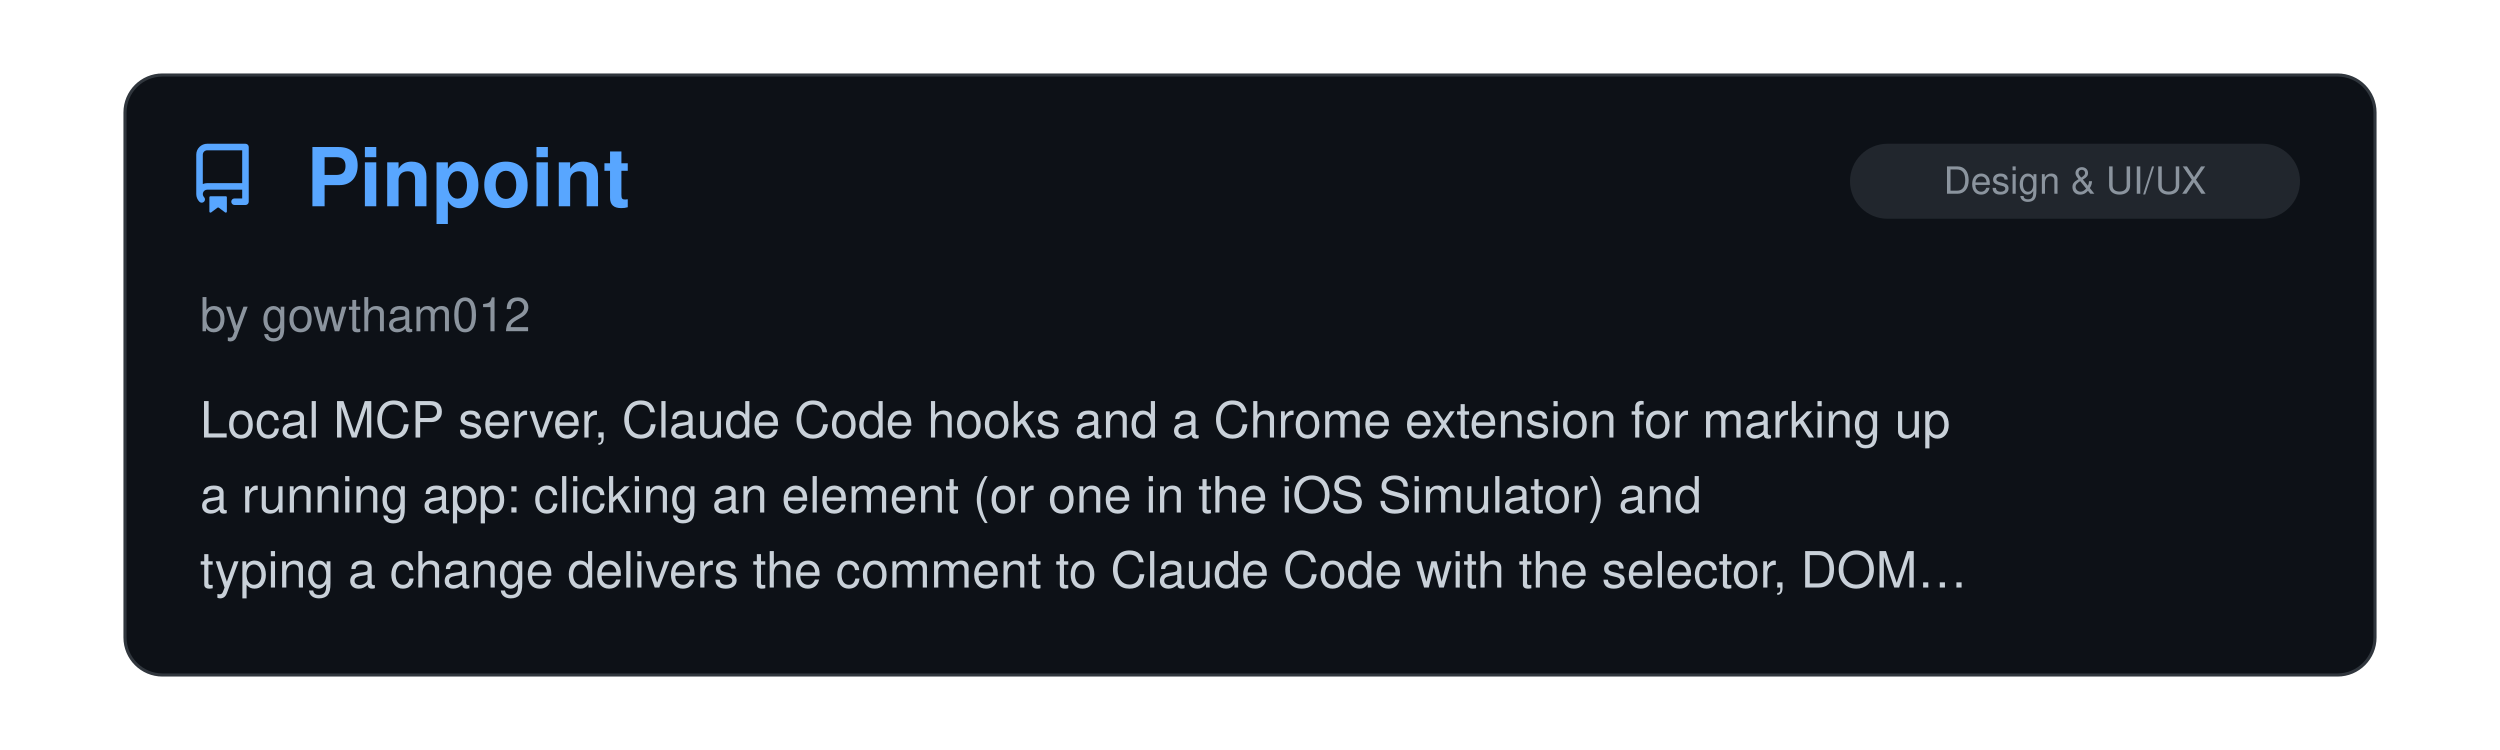
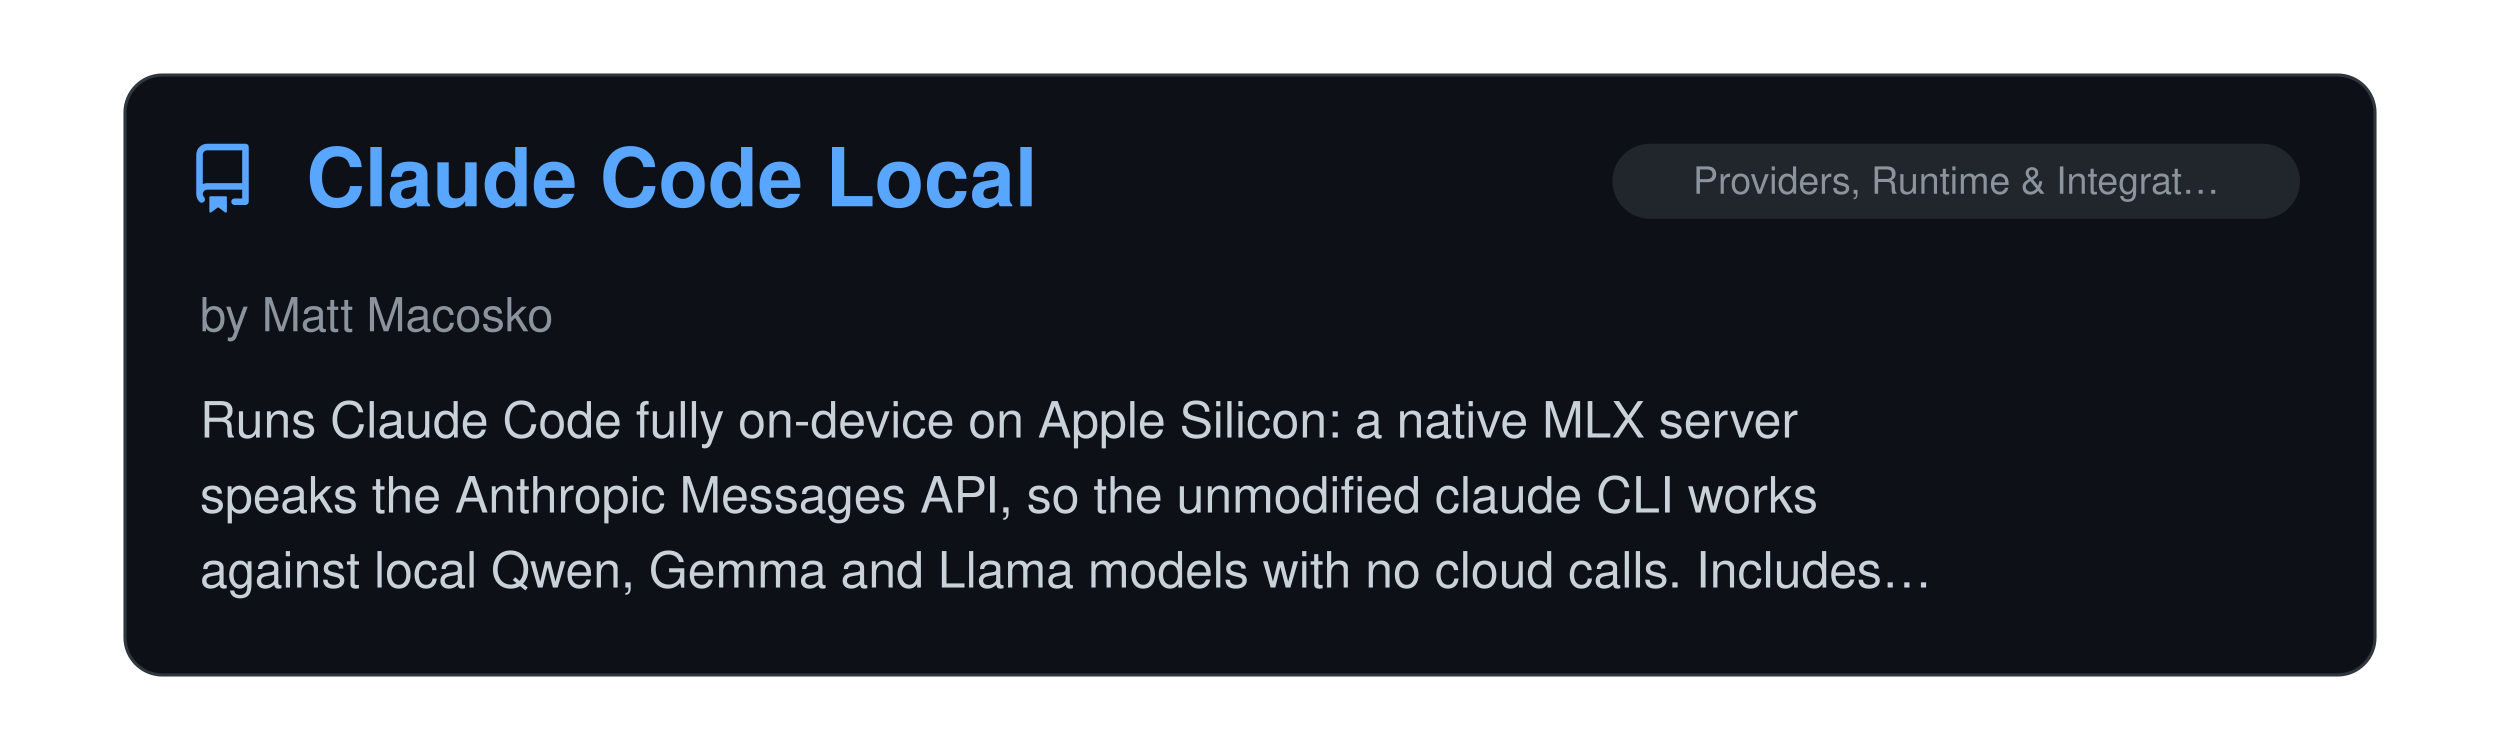
<svg xmlns="http://www.w3.org/2000/svg" viewBox="0 0 800 240" width="100%">
  <clipPath id="raClip">
    <rect x="0" y="0" width="800" height="240" />
  </clipPath>
  <g clip-path="url(#raClip)">
    <g id="raSlider">
      <animateTransform attributeName="transform" type="translate" calcMode="spline" values="0,0; 0,0; -800,0; -800,0; -1600,0; -1600,0; -2400,0; -2400,0; -3200,0; -3200,0; -4000,0; -4000,0; -4800,0" keyTimes="0; 0.15; 0.167; 0.317; 0.333; 0.483; 0.5; 0.65; 0.667; 0.817; 0.833; 0.983; 1" keySplines="0 0 1 1; 0.45 0 0.55 1; 0 0 1 1; 0.45 0 0.55 1; 0 0 1 1; 0.45 0 0.55 1; 0 0 1 1; 0.45 0 0.55 1; 0 0 1 1; 0.45 0 0.55 1; 0 0 1 1; 0.45 0 0.55 1" dur="39s" repeatCount="indefinite" />
      <g transform="translate(0, 0)">
        <rect x="40" y="24" width="720" height="192" rx="12" fill="#0d1117" stroke="#30363d" stroke-width="1" />
        <g transform="translate(60, 46) scale(1.4)" fill="#58a6ff">
          <path d="M2 2.5A2.5 2.5 0 0 1 4.5 0h8.75a.75.75 0 0 1 .75.75v12.5a.75.75 0 0 1-.75.75h-2.5a.75.75 0 0 1 0-1.5h1.75v-2h-8a1 1 0 0 0-.714 1.7.75.75 0 1 1-1.072 1.05A2.495 2.495 0 0 1 2 11.5Zm10.5-1h-8a1 1 0 0 0-1 1v6.708A2.486 2.486 0 0 1 4.5 9h8ZM5 12.25a.25.25 0 0 1 .25-.25h3.5a.25.25 0 0 1 .25.25v3.25a.25.25 0 0 1-.4.2l-1.45-1.087a.249.249 0 0 0-.3 0L5.4 15.7a.25.25 0 0 1-.4-.2Z" />
        </g>
-         <text x="98" y="66" font-family="-apple-system, BlinkMacSystemFont, 'Segoe UI', Helvetica, Arial, sans-serif" font-size="26" font-weight="700" fill="#58a6ff">Pinpoint</text>
-         <rect x="592" y="46" width="144" height="24" rx="12" fill="#21262d" />
-         <text x="664.0" y="62" text-anchor="middle" font-family="-apple-system, BlinkMacSystemFont, 'Segoe UI', Helvetica, Arial, sans-serif" font-size="12" fill="#8b949e">Design &amp; UI/UX</text>
-         <text x="64" y="106" font-family="-apple-system, BlinkMacSystemFont, 'Segoe UI', Helvetica, Arial, sans-serif" font-size="15" fill="#8b949e">by gowtham012</text>
-         <text x="64" y="140" font-family="-apple-system, BlinkMacSystemFont, 'Segoe UI', Helvetica, Arial, sans-serif" font-size="16" fill="#c9d1d9">Local MCP server, Claude Code hooks and a Chrome extension for marking up</text>
-         <text x="64" y="164" font-family="-apple-system, BlinkMacSystemFont, 'Segoe UI', Helvetica, Arial, sans-serif" font-size="16" fill="#c9d1d9">a running app: clicking an element (or one in the iOS Simulator) and</text>
-         <text x="64" y="188" font-family="-apple-system, BlinkMacSystemFont, 'Segoe UI', Helvetica, Arial, sans-serif" font-size="16" fill="#c9d1d9">typing a change delivers the comment to Claude Code with the selector, DOM…</text>
+         <text x="98" y="66" font-family="-apple-system, BlinkMacSystemFont, 'Segoe UI', Helvetica, Arial, sans-serif" font-size="26" font-weight="700" fill="#58a6ff">Claude Code Local</text>
+         <rect x="516" y="46" width="220" height="24" rx="12" fill="#21262d" />
+         <text x="626.0" y="62" text-anchor="middle" font-family="-apple-system, BlinkMacSystemFont, 'Segoe UI', Helvetica, Arial, sans-serif" font-size="12" fill="#8b949e">Providers, Runtime &amp; Integrat…</text>
+         <text x="64" y="106" font-family="-apple-system, BlinkMacSystemFont, 'Segoe UI', Helvetica, Arial, sans-serif" font-size="15" fill="#8b949e">by Matt Macosko</text>
+         <text x="64" y="140" font-family="-apple-system, BlinkMacSystemFont, 'Segoe UI', Helvetica, Arial, sans-serif" font-size="16" fill="#c9d1d9">Runs Claude Code fully on-device on Apple Silicon: a native MLX server</text>
+         <text x="64" y="164" font-family="-apple-system, BlinkMacSystemFont, 'Segoe UI', Helvetica, Arial, sans-serif" font-size="16" fill="#c9d1d9">speaks the Anthropic Messages API, so the unmodified claude CLI works</text>
+         <text x="64" y="188" font-family="-apple-system, BlinkMacSystemFont, 'Segoe UI', Helvetica, Arial, sans-serif" font-size="16" fill="#c9d1d9">against local Qwen, Gemma and Llama models with no cloud calls. Includes…</text>
      </g>
      <g transform="translate(800, 0)">
        <rect x="40" y="24" width="720" height="192" rx="12" fill="#0d1117" stroke="#30363d" stroke-width="1" />
        <g transform="translate(60, 46) scale(1.4)" fill="#58a6ff">
          <path d="M2 2.5A2.5 2.5 0 0 1 4.5 0h8.75a.75.75 0 0 1 .75.75v12.5a.75.75 0 0 1-.75.75h-2.5a.75.75 0 0 1 0-1.5h1.75v-2h-8a1 1 0 0 0-.714 1.7.75.75 0 1 1-1.072 1.05A2.495 2.495 0 0 1 2 11.5Zm10.5-1h-8a1 1 0 0 0-1 1v6.708A2.486 2.486 0 0 1 4.5 9h8ZM5 12.25a.25.25 0 0 1 .25-.25h3.5a.25.25 0 0 1 .25.25v3.25a.25.25 0 0 1-.4.2l-1.45-1.087a.249.249 0 0 0-.3 0L5.4 15.7a.25.25 0 0 1-.4-.2Z" />
        </g>
-         <text x="98" y="66" font-family="-apple-system, BlinkMacSystemFont, 'Segoe UI', Helvetica, Arial, sans-serif" font-size="26" font-weight="700" fill="#58a6ff">atelier</text>
-         <rect x="592" y="46" width="144" height="24" rx="12" fill="#21262d" />
-         <text x="664.0" y="62" text-anchor="middle" font-family="-apple-system, BlinkMacSystemFont, 'Segoe UI', Helvetica, Arial, sans-serif" font-size="12" fill="#8b949e">Design &amp; UI/UX</text>
-         <text x="64" y="106" font-family="-apple-system, BlinkMacSystemFont, 'Segoe UI', Helvetica, Arial, sans-serif" font-size="15" fill="#8b949e">by Ethan Yucetepe</text>
-         <text x="64" y="140" font-family="-apple-system, BlinkMacSystemFont, 'Segoe UI', Helvetica, Arial, sans-serif" font-size="16" fill="#c9d1d9">Claude Code plugin with eight design-automation skills driven by one</text>
-         <text x="64" y="164" font-family="-apple-system, BlinkMacSystemFont, 'Segoe UI', Helvetica, Arial, sans-serif" font-size="16" fill="#c9d1d9">schema-validated brand.json: design tokens for CSS, Tailwind, TypeScript</text>
-         <text x="64" y="188" font-family="-apple-system, BlinkMacSystemFont, 'Segoe UI', Helvetica, Arial, sans-serif" font-size="16" fill="#c9d1d9">and Figma, social cards, favicon and app-icon sets, responsive AVIF and…</text>
+         <text x="98" y="66" font-family="-apple-system, BlinkMacSystemFont, 'Segoe UI', Helvetica, Arial, sans-serif" font-size="26" font-weight="700" fill="#58a6ff">cc-semaphore</text>
+         <rect x="516" y="46" width="220" height="24" rx="12" fill="#21262d" />
+         <text x="626.0" y="62" text-anchor="middle" font-family="-apple-system, BlinkMacSystemFont, 'Segoe UI', Helvetica, Arial, sans-serif" font-size="12" fill="#8b949e">Observability &amp; Monitoring</text>
+         <text x="64" y="106" font-family="-apple-system, BlinkMacSystemFont, 'Segoe UI', Helvetica, Arial, sans-serif" font-size="15" fill="#8b949e">by patakuti</text>
+         <text x="64" y="140" font-family="-apple-system, BlinkMacSystemFont, 'Segoe UI', Helvetica, Arial, sans-serif" font-size="16" fill="#c9d1d9">A lightweight session monitor for parallel Claude Code sessions.</text>
+         <text x="64" y="164" font-family="-apple-system, BlinkMacSystemFont, 'Segoe UI', Helvetica, Arial, sans-serif" font-size="16" fill="#c9d1d9">Aggregates running/waiting/idle status across sessions into the OS status</text>
+         <text x="64" y="188" font-family="-apple-system, BlinkMacSystemFont, 'Segoe UI', Helvetica, Arial, sans-serif" font-size="16" fill="#c9d1d9">bar or system tray, with the same experience on native Linux (GNOME Shell…</text>
      </g>
      <g transform="translate(1600, 0)">
        <rect x="40" y="24" width="720" height="192" rx="12" fill="#0d1117" stroke="#30363d" stroke-width="1" />
        <g transform="translate(60, 46) scale(1.4)" fill="#58a6ff">
          <path d="M2 2.5A2.5 2.5 0 0 1 4.5 0h8.75a.75.75 0 0 1 .75.75v12.5a.75.75 0 0 1-.75.75h-2.5a.75.75 0 0 1 0-1.5h1.75v-2h-8a1 1 0 0 0-.714 1.7.75.75 0 1 1-1.072 1.05A2.495 2.495 0 0 1 2 11.5Zm10.5-1h-8a1 1 0 0 0-1 1v6.708A2.486 2.486 0 0 1 4.5 9h8ZM5 12.25a.25.25 0 0 1 .25-.25h3.5a.25.25 0 0 1 .25.25v3.25a.25.25 0 0 1-.4.2l-1.45-1.087a.249.249 0 0 0-.3 0L5.4 15.7a.25.25 0 0 1-.4-.2Z" />
        </g>
-         <text x="98" y="66" font-family="-apple-system, BlinkMacSystemFont, 'Segoe UI', Helvetica, Arial, sans-serif" font-size="26" font-weight="700" fill="#58a6ff">Consort</text>
-         <rect x="585" y="46" width="151" height="24" rx="12" fill="#21262d" />
-         <text x="660.5" y="62" text-anchor="middle" font-family="-apple-system, BlinkMacSystemFont, 'Segoe UI', Helvetica, Arial, sans-serif" font-size="12" fill="#8b949e">Agent Orchestration</text>
-         <text x="64" y="106" font-family="-apple-system, BlinkMacSystemFont, 'Segoe UI', Helvetica, Arial, sans-serif" font-size="15" fill="#8b949e">by Kevin Hartman</text>
-         <text x="64" y="140" font-family="-apple-system, BlinkMacSystemFont, 'Segoe UI', Helvetica, Arial, sans-serif" font-size="16" fill="#c9d1d9">Spec-first, test-driven agent framework: runs the build loop against live</text>
-         <text x="64" y="164" font-family="-apple-system, BlinkMacSystemFont, 'Segoe UI', Helvetica, Arial, sans-serif" font-size="16" fill="#c9d1d9">Lakebase Postgres branches under a deterministic orchestrator, with human-</text>
-         <text x="64" y="188" font-family="-apple-system, BlinkMacSystemFont, 'Segoe UI', Helvetica, Arial, sans-serif" font-size="16" fill="#c9d1d9">approval gates.</text>
+         <text x="98" y="66" font-family="-apple-system, BlinkMacSystemFont, 'Segoe UI', Helvetica, Arial, sans-serif" font-size="26" font-weight="700" fill="#58a6ff">bough</text>
+         <rect x="516" y="46" width="220" height="24" rx="12" fill="#21262d" />
+         <text x="626.0" y="62" text-anchor="middle" font-family="-apple-system, BlinkMacSystemFont, 'Segoe UI', Helvetica, Arial, sans-serif" font-size="12" fill="#8b949e">Observability &amp; Monitoring</text>
+         <text x="64" y="106" font-family="-apple-system, BlinkMacSystemFont, 'Segoe UI', Helvetica, Arial, sans-serif" font-size="15" fill="#8b949e">by nickelsec</text>
+         <text x="64" y="140" font-family="-apple-system, BlinkMacSystemFont, 'Segoe UI', Helvetica, Arial, sans-serif" font-size="16" fill="#c9d1d9">Reads Claude Code JSONL session transcripts and draws a project's history</text>
+         <text x="64" y="164" font-family="-apple-system, BlinkMacSystemFont, 'Segoe UI', Helvetica, Arial, sans-serif" font-size="16" fill="#c9d1d9">as a creatively-styled diagram: a day, the tasks inside it, and every</text>
+         <text x="64" y="188" font-family="-apple-system, BlinkMacSystemFont, 'Segoe UI', Helvetica, Arial, sans-serif" font-size="16" fill="#c9d1d9">prompt, with the ones that ended in a commit marked. Segments work from…</text>
      </g>
      <g transform="translate(2400, 0)">
        <rect x="40" y="24" width="720" height="192" rx="12" fill="#0d1117" stroke="#30363d" stroke-width="1" />
        <g transform="translate(60, 46) scale(1.4)" fill="#58a6ff">
          <path d="M2 2.5A2.5 2.5 0 0 1 4.5 0h8.75a.75.75 0 0 1 .75.75v12.5a.75.75 0 0 1-.75.75h-2.5a.75.75 0 0 1 0-1.5h1.75v-2h-8a1 1 0 0 0-.714 1.7.75.75 0 1 1-1.072 1.05A2.495 2.495 0 0 1 2 11.5Zm10.5-1h-8a1 1 0 0 0-1 1v6.708A2.486 2.486 0 0 1 4.5 9h8ZM5 12.25a.25.25 0 0 1 .25-.25h3.5a.25.25 0 0 1 .25.25v3.25a.25.25 0 0 1-.4.2l-1.45-1.087a.249.249 0 0 0-.3 0L5.4 15.7a.25.25 0 0 1-.4-.2Z" />
        </g>
-         <text x="98" y="66" font-family="-apple-system, BlinkMacSystemFont, 'Segoe UI', Helvetica, Arial, sans-serif" font-size="26" font-weight="700" fill="#58a6ff">geo-sleuth</text>
+         <text x="98" y="66" font-family="-apple-system, BlinkMacSystemFont, 'Segoe UI', Helvetica, Arial, sans-serif" font-size="26" font-weight="700" fill="#58a6ff">Repowire</text>
        <rect x="516" y="46" width="220" height="24" rx="12" fill="#21262d" />
-         <text x="626.0" y="62" text-anchor="middle" font-family="-apple-system, BlinkMacSystemFont, 'Segoe UI', Helvetica, Arial, sans-serif" font-size="12" fill="#8b949e">Research &amp; Scientific Inquiry</text>
-         <text x="64" y="106" font-family="-apple-system, BlinkMacSystemFont, 'Segoe UI', Helvetica, Arial, sans-serif" font-size="15" fill="#8b949e">by Oldcircle</text>
-         <text x="64" y="140" font-family="-apple-system, BlinkMacSystemFont, 'Segoe UI', Helvetica, Arial, sans-serif" font-size="16" fill="#c9d1d9">An agent skill that geolocates a photo with no readable text. Single-</text>
-         <text x="64" y="164" font-family="-apple-system, BlinkMacSystemFont, 'Segoe UI', Helvetica, Arial, sans-serif" font-size="16" fill="#c9d1d9">purpose Python scripts search and rank candidates using OpenStreetMap</text>
-         <text x="64" y="188" font-family="-apple-system, BlinkMacSystemFont, 'Segoe UI', Helvetica, Arial, sans-serif" font-size="16" fill="#c9d1d9">geometry, elevation skylines, satellite imagery and street view. The…</text>
+         <text x="626.0" y="62" text-anchor="middle" font-family="-apple-system, BlinkMacSystemFont, 'Segoe UI', Helvetica, Arial, sans-serif" font-size="12" fill="#8b949e">Providers, Runtime &amp; Integrat…</text>
+         <text x="64" y="106" font-family="-apple-system, BlinkMacSystemFont, 'Segoe UI', Helvetica, Arial, sans-serif" font-size="15" fill="#8b949e">by Prassanna Ravishankar</text>
+         <text x="64" y="140" font-family="-apple-system, BlinkMacSystemFont, 'Segoe UI', Helvetica, Arial, sans-serif" font-size="16" fill="#c9d1d9">A live mesh network that connects Claude Code and other providers so they</text>
+         <text x="64" y="164" font-family="-apple-system, BlinkMacSystemFont, 'Segoe UI', Helvetica, Arial, sans-serif" font-size="16" fill="#c9d1d9">can talk to each other in real time. Built for emergent coordination.</text>
+         <text x="64" y="188" font-family="-apple-system, BlinkMacSystemFont, 'Segoe UI', Helvetica, Arial, sans-serif" font-size="16" fill="#c9d1d9">Agents discover each other and share context across project boundaries…</text>
      </g>
      <g transform="translate(3200, 0)">
        <rect x="40" y="24" width="720" height="192" rx="12" fill="#0d1117" stroke="#30363d" stroke-width="1" />
        <g transform="translate(60, 46) scale(1.4)" fill="#58a6ff">
          <path d="M2 2.5A2.5 2.5 0 0 1 4.5 0h8.75a.75.75 0 0 1 .75.75v12.5a.75.75 0 0 1-.75.75h-2.5a.75.75 0 0 1 0-1.5h1.75v-2h-8a1 1 0 0 0-.714 1.7.75.75 0 1 1-1.072 1.05A2.495 2.495 0 0 1 2 11.5Zm10.5-1h-8a1 1 0 0 0-1 1v6.708A2.486 2.486 0 0 1 4.5 9h8ZM5 12.25a.25.25 0 0 1 .25-.25h3.5a.25.25 0 0 1 .25.25v3.25a.25.25 0 0 1-.4.2l-1.45-1.087a.249.249 0 0 0-.3 0L5.4 15.7a.25.25 0 0 1-.4-.2Z" />
        </g>
-         <text x="98" y="66" font-family="-apple-system, BlinkMacSystemFont, 'Segoe UI', Helvetica, Arial, sans-serif" font-size="26" font-weight="700" fill="#58a6ff">Agent 007</text>
+         <text x="98" y="66" font-family="-apple-system, BlinkMacSystemFont, 'Segoe UI', Helvetica, Arial, sans-serif" font-size="26" font-weight="700" fill="#58a6ff">napkin-to-blueprint</text>
        <rect x="585" y="46" width="151" height="24" rx="12" fill="#21262d" />
        <text x="660.5" y="62" text-anchor="middle" font-family="-apple-system, BlinkMacSystemFont, 'Segoe UI', Helvetica, Arial, sans-serif" font-size="12" fill="#8b949e">Agent Orchestration</text>
-         <text x="64" y="106" font-family="-apple-system, BlinkMacSystemFont, 'Segoe UI', Helvetica, Arial, sans-serif" font-size="15" fill="#8b949e">by bill10</text>
-         <text x="64" y="140" font-family="-apple-system, BlinkMacSystemFont, 'Segoe UI', Helvetica, Arial, sans-serif" font-size="16" fill="#c9d1d9">A self-hosted office with a pleasing pixel-art UI where one manager agent,</text>
-         <text x="64" y="164" font-family="-apple-system, BlinkMacSystemFont, 'Segoe UI', Helvetica, Arial, sans-serif" font-size="16" fill="#c9d1d9">Billion, takes a mission, posts jobs to a board, and reviews and merges</text>
-         <text x="64" y="188" font-family="-apple-system, BlinkMacSystemFont, 'Segoe UI', Helvetica, Arial, sans-serif" font-size="16" fill="#c9d1d9">pull requests that Claude Code and Codex workers open from their own git…</text>
+         <text x="64" y="106" font-family="-apple-system, BlinkMacSystemFont, 'Segoe UI', Helvetica, Arial, sans-serif" font-size="15" fill="#8b949e">by Tapas Mukherjee</text>
+         <text x="64" y="140" font-family="-apple-system, BlinkMacSystemFont, 'Segoe UI', Helvetica, Arial, sans-serif" font-size="16" fill="#c9d1d9">A five-stage pipeline of Claude Code slash commands and specialized</text>
+         <text x="64" y="164" font-family="-apple-system, BlinkMacSystemFont, 'Segoe UI', Helvetica, Arial, sans-serif" font-size="16" fill="#c9d1d9">subagents that turns a raw product idea into a build-ready blueprint: an</text>
+         <text x="64" y="188" font-family="-apple-system, BlinkMacSystemFont, 'Segoe UI', Helvetica, Arial, sans-serif" font-size="16" fill="#c9d1d9">interview-driven brief, researched feature definitions, per-feature specs…</text>
      </g>
      <g transform="translate(4000, 0)">
        <rect x="40" y="24" width="720" height="192" rx="12" fill="#0d1117" stroke="#30363d" stroke-width="1" />
        <g transform="translate(60, 46) scale(1.4)" fill="#58a6ff">
          <path d="M2 2.5A2.5 2.5 0 0 1 4.5 0h8.75a.75.75 0 0 1 .75.75v12.5a.75.75 0 0 1-.75.75h-2.5a.75.75 0 0 1 0-1.5h1.75v-2h-8a1 1 0 0 0-.714 1.7.75.75 0 1 1-1.072 1.05A2.495 2.495 0 0 1 2 11.5Zm10.5-1h-8a1 1 0 0 0-1 1v6.708A2.486 2.486 0 0 1 4.5 9h8ZM5 12.25a.25.25 0 0 1 .25-.25h3.5a.25.25 0 0 1 .25.25v3.25a.25.25 0 0 1-.4.2l-1.45-1.087a.249.249 0 0 0-.3 0L5.4 15.7a.25.25 0 0 1-.4-.2Z" />
        </g>
-         <text x="98" y="66" font-family="-apple-system, BlinkMacSystemFont, 'Segoe UI', Helvetica, Arial, sans-serif" font-size="26" font-weight="700" fill="#58a6ff">Story Skills</text>
-         <rect x="529" y="46" width="207" height="24" rx="12" fill="#21262d" />
-         <text x="632.5" y="62" text-anchor="middle" font-family="-apple-system, BlinkMacSystemFont, 'Segoe UI', Helvetica, Arial, sans-serif" font-size="12" fill="#8b949e">Writing &amp; Prose Quality</text>
-         <text x="64" y="106" font-family="-apple-system, BlinkMacSystemFont, 'Segoe UI', Helvetica, Arial, sans-serif" font-size="15" fill="#8b949e">by Daniel Dewhurst</text>
-         <text x="64" y="140" font-family="-apple-system, BlinkMacSystemFont, 'Segoe UI', Helvetica, Arial, sans-serif" font-size="16" fill="#c9d1d9">Skills for planning and drafting fiction as markdown with YAML</text>
-         <text x="64" y="164" font-family="-apple-system, BlinkMacSystemFont, 'Segoe UI', Helvetica, Arial, sans-serif" font-size="16" fill="#c9d1d9">frontmatter: story bible, characters, worldbuilding, arcs, scenes, and</text>
-         <text x="64" y="188" font-family="-apple-system, BlinkMacSystemFont, 'Segoe UI', Helvetica, Arial, sans-serif" font-size="16" fill="#c9d1d9">chapters. Includes a dependency-free CLI whose continuity checker flags…</text>
+         <text x="98" y="66" font-family="-apple-system, BlinkMacSystemFont, 'Segoe UI', Helvetica, Arial, sans-serif" font-size="26" font-weight="700" fill="#58a6ff">Agents Can Communicate (A…</text>
+         <rect x="516" y="46" width="220" height="24" rx="12" fill="#21262d" />
+         <text x="626.0" y="62" text-anchor="middle" font-family="-apple-system, BlinkMacSystemFont, 'Segoe UI', Helvetica, Arial, sans-serif" font-size="12" fill="#8b949e">Providers, Runtime &amp; Integrat…</text>
+         <text x="64" y="106" font-family="-apple-system, BlinkMacSystemFont, 'Segoe UI', Helvetica, Arial, sans-serif" font-size="15" fill="#8b949e">by Mykola Maksymenko</text>
+         <text x="64" y="140" font-family="-apple-system, BlinkMacSystemFont, 'Segoe UI', Helvetica, Arial, sans-serif" font-size="16" fill="#c9d1d9">Local, multi-provider agent communication tool. Adds hooks and a skill to</text>
+         <text x="64" y="164" font-family="-apple-system, BlinkMacSystemFont, 'Segoe UI', Helvetica, Arial, sans-serif" font-size="16" fill="#c9d1d9">exchange questions and reviews, and saves decisions, verification results</text>
+         <text x="64" y="188" font-family="-apple-system, BlinkMacSystemFont, 'Segoe UI', Helvetica, Arial, sans-serif" font-size="16" fill="#c9d1d9">and handoffs for later sessions. Each session keeps its own client, model…</text>
      </g>
      <g transform="translate(4800, 0)">
        <rect x="40" y="24" width="720" height="192" rx="12" fill="#0d1117" stroke="#30363d" stroke-width="1" />
        <g transform="translate(60, 46) scale(1.4)" fill="#58a6ff">
          <path d="M2 2.5A2.5 2.5 0 0 1 4.5 0h8.75a.75.75 0 0 1 .75.75v12.5a.75.75 0 0 1-.75.75h-2.5a.75.75 0 0 1 0-1.5h1.75v-2h-8a1 1 0 0 0-.714 1.7.75.75 0 1 1-1.072 1.05A2.495 2.495 0 0 1 2 11.5Zm10.5-1h-8a1 1 0 0 0-1 1v6.708A2.486 2.486 0 0 1 4.5 9h8ZM5 12.25a.25.25 0 0 1 .25-.25h3.5a.25.25 0 0 1 .25.25v3.25a.25.25 0 0 1-.4.2l-1.45-1.087a.249.249 0 0 0-.3 0L5.4 15.7a.25.25 0 0 1-.4-.2Z" />
        </g>
-         <text x="98" y="66" font-family="-apple-system, BlinkMacSystemFont, 'Segoe UI', Helvetica, Arial, sans-serif" font-size="26" font-weight="700" fill="#58a6ff">Pinpoint</text>
-         <rect x="592" y="46" width="144" height="24" rx="12" fill="#21262d" />
-         <text x="664.0" y="62" text-anchor="middle" font-family="-apple-system, BlinkMacSystemFont, 'Segoe UI', Helvetica, Arial, sans-serif" font-size="12" fill="#8b949e">Design &amp; UI/UX</text>
-         <text x="64" y="106" font-family="-apple-system, BlinkMacSystemFont, 'Segoe UI', Helvetica, Arial, sans-serif" font-size="15" fill="#8b949e">by gowtham012</text>
-         <text x="64" y="140" font-family="-apple-system, BlinkMacSystemFont, 'Segoe UI', Helvetica, Arial, sans-serif" font-size="16" fill="#c9d1d9">Local MCP server, Claude Code hooks and a Chrome extension for marking up</text>
-         <text x="64" y="164" font-family="-apple-system, BlinkMacSystemFont, 'Segoe UI', Helvetica, Arial, sans-serif" font-size="16" fill="#c9d1d9">a running app: clicking an element (or one in the iOS Simulator) and</text>
-         <text x="64" y="188" font-family="-apple-system, BlinkMacSystemFont, 'Segoe UI', Helvetica, Arial, sans-serif" font-size="16" fill="#c9d1d9">typing a change delivers the comment to Claude Code with the selector, DOM…</text>
+         <text x="98" y="66" font-family="-apple-system, BlinkMacSystemFont, 'Segoe UI', Helvetica, Arial, sans-serif" font-size="26" font-weight="700" fill="#58a6ff">Claude Code Local</text>
+         <rect x="516" y="46" width="220" height="24" rx="12" fill="#21262d" />
+         <text x="626.0" y="62" text-anchor="middle" font-family="-apple-system, BlinkMacSystemFont, 'Segoe UI', Helvetica, Arial, sans-serif" font-size="12" fill="#8b949e">Providers, Runtime &amp; Integrat…</text>
+         <text x="64" y="106" font-family="-apple-system, BlinkMacSystemFont, 'Segoe UI', Helvetica, Arial, sans-serif" font-size="15" fill="#8b949e">by Matt Macosko</text>
+         <text x="64" y="140" font-family="-apple-system, BlinkMacSystemFont, 'Segoe UI', Helvetica, Arial, sans-serif" font-size="16" fill="#c9d1d9">Runs Claude Code fully on-device on Apple Silicon: a native MLX server</text>
+         <text x="64" y="164" font-family="-apple-system, BlinkMacSystemFont, 'Segoe UI', Helvetica, Arial, sans-serif" font-size="16" fill="#c9d1d9">speaks the Anthropic Messages API, so the unmodified claude CLI works</text>
+         <text x="64" y="188" font-family="-apple-system, BlinkMacSystemFont, 'Segoe UI', Helvetica, Arial, sans-serif" font-size="16" fill="#c9d1d9">against local Qwen, Gemma and Llama models with no cloud calls. Includes…</text>
      </g>
    </g>
  </g>
</svg>
